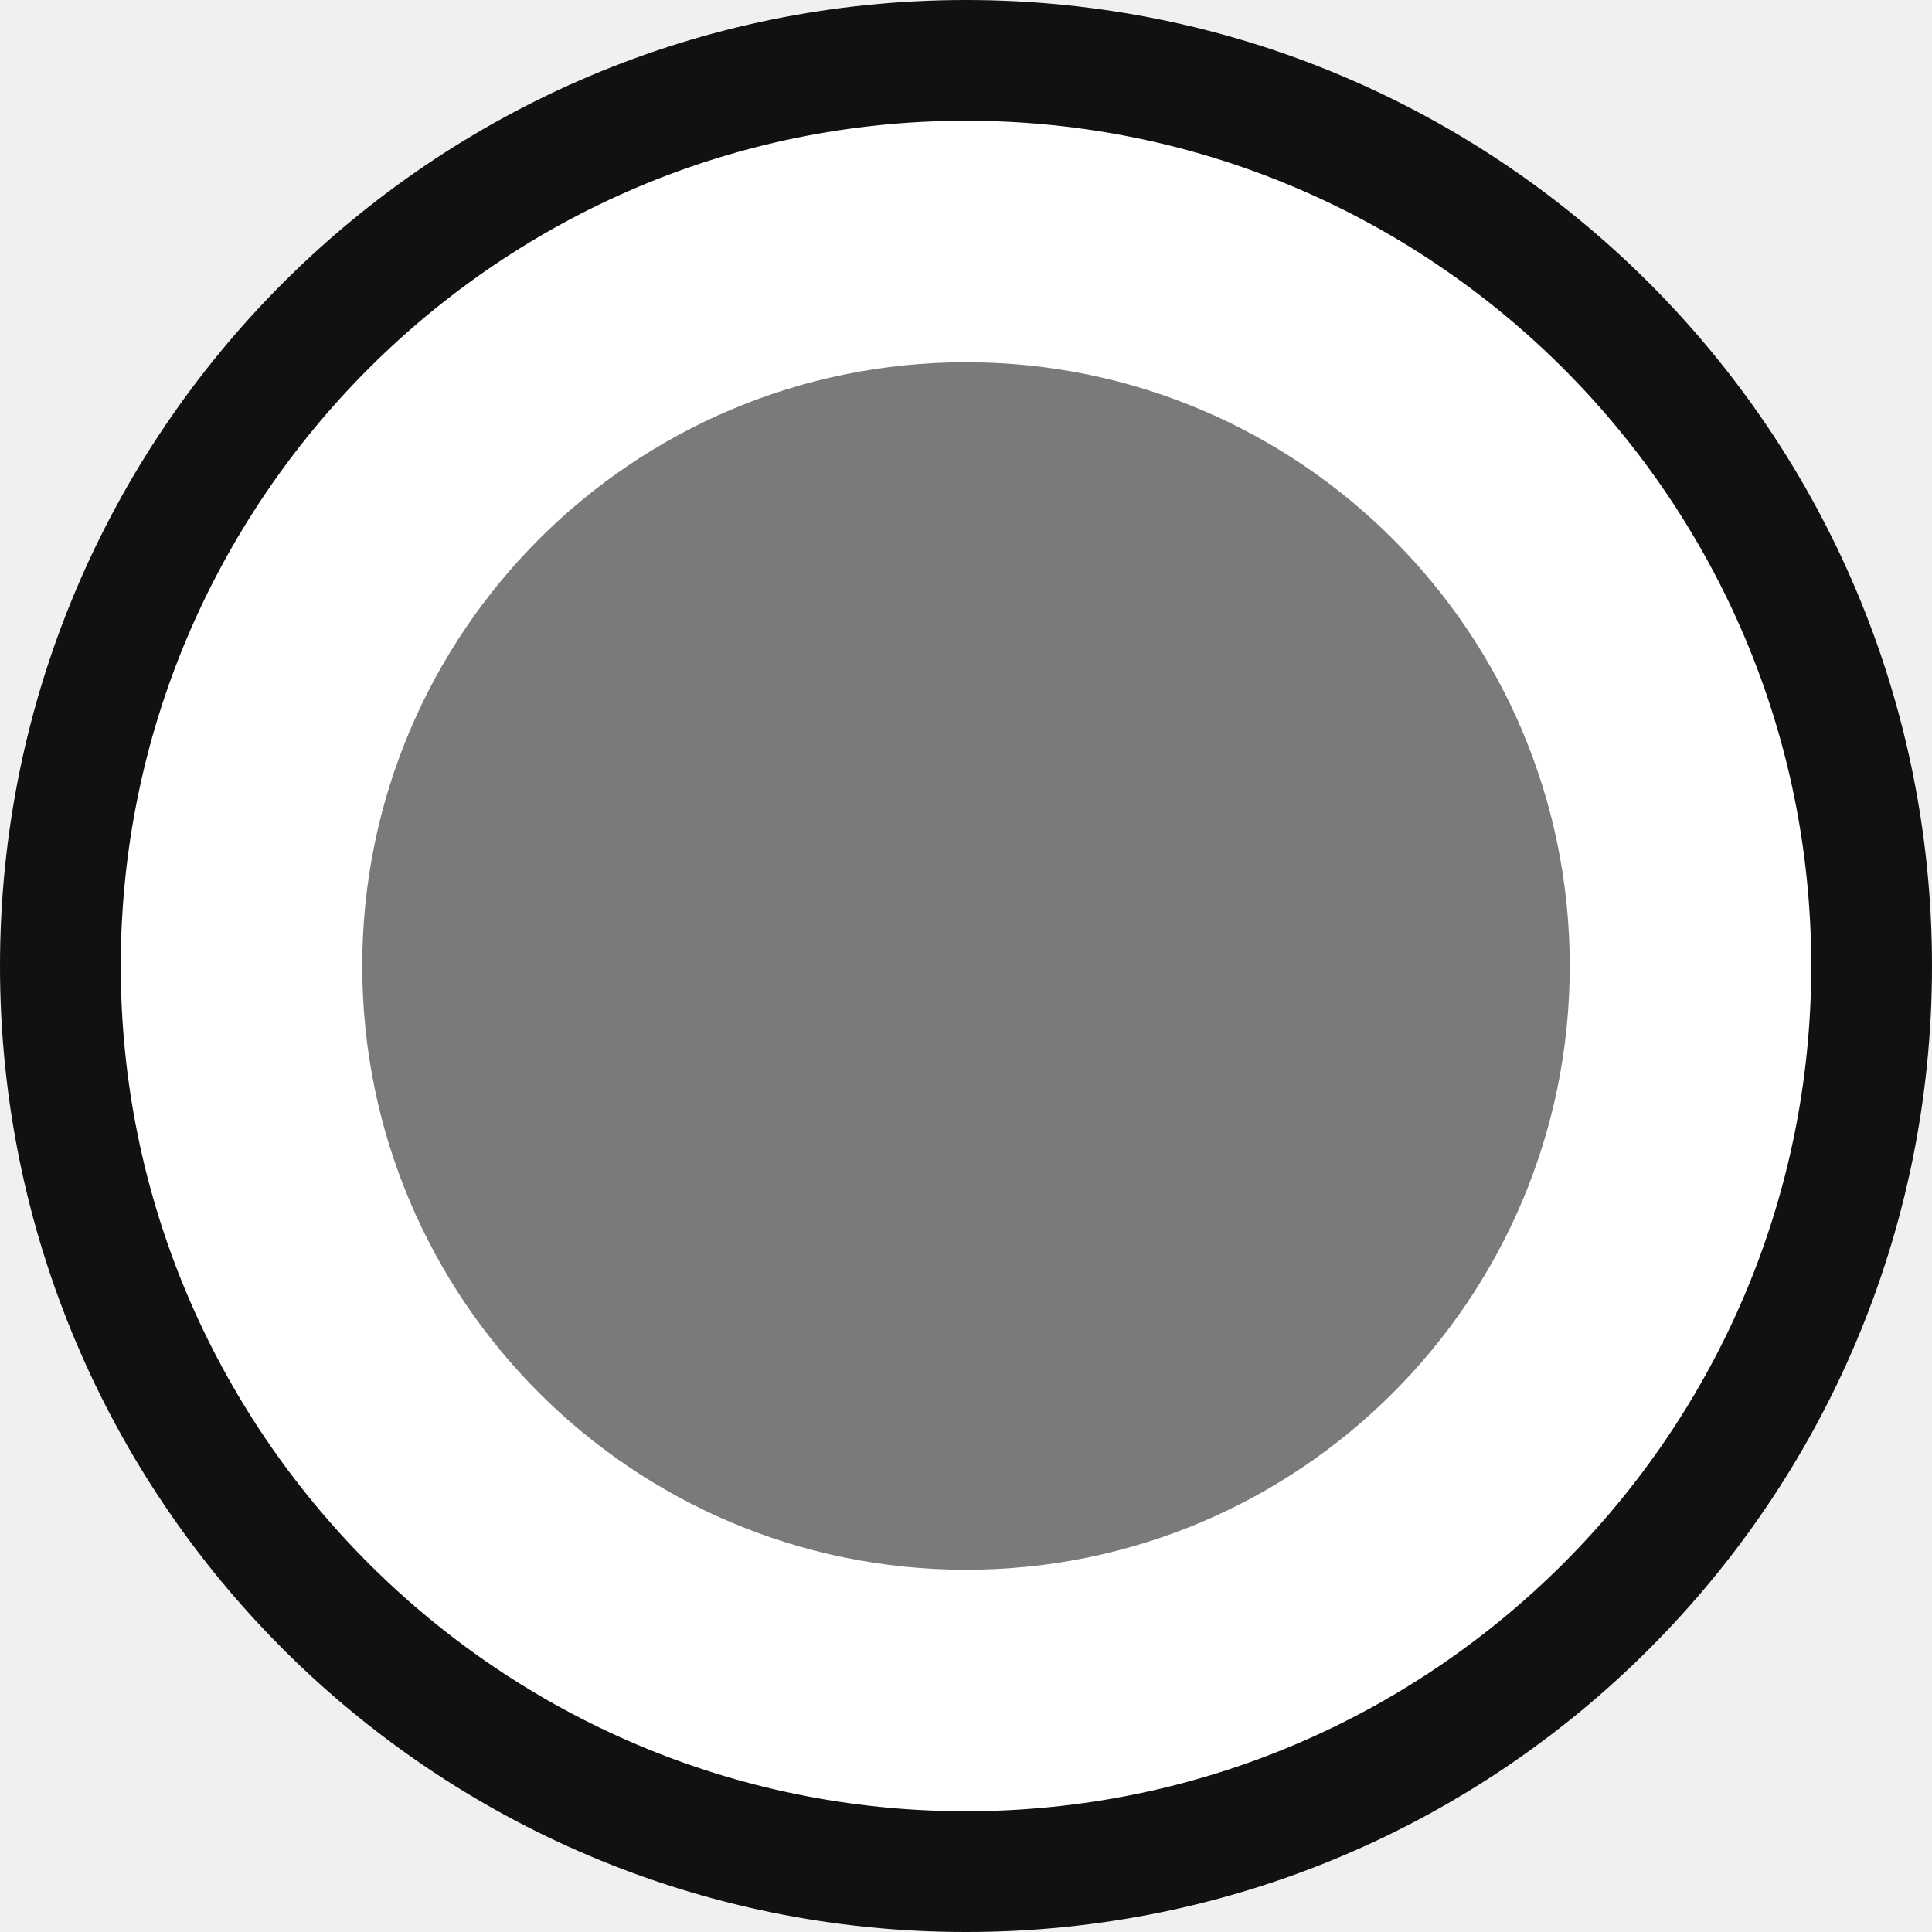
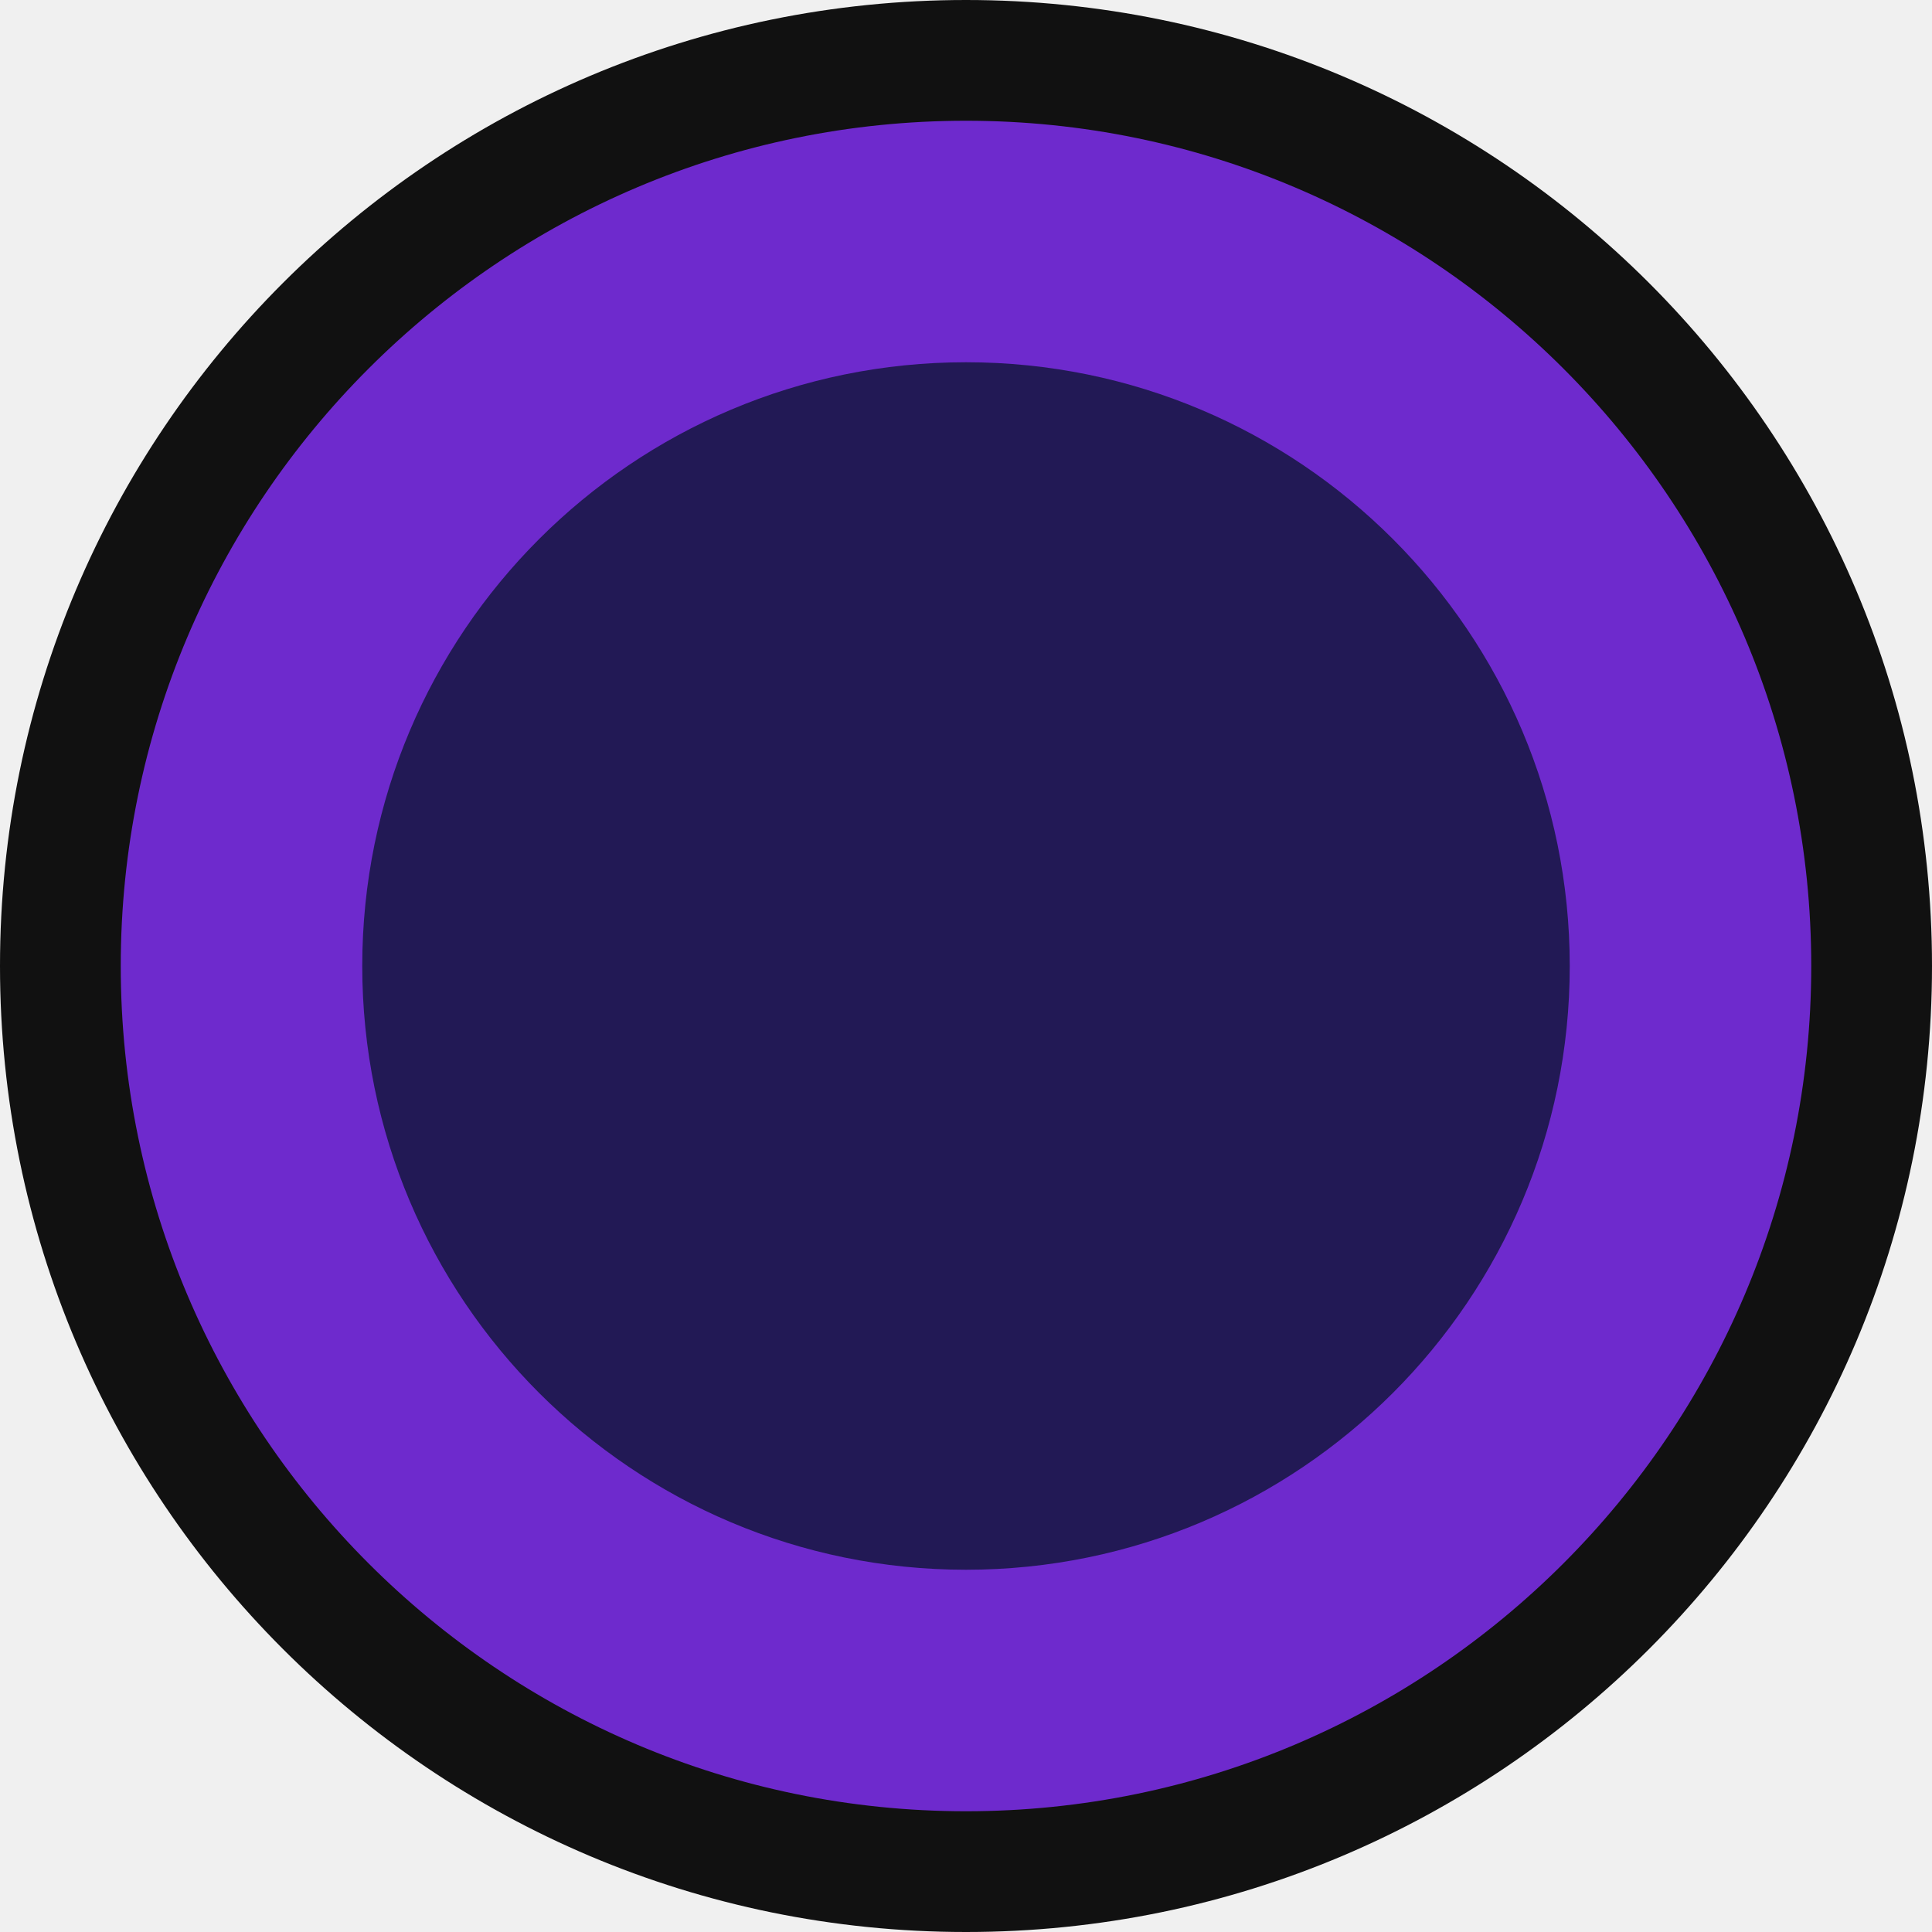
<svg xmlns="http://www.w3.org/2000/svg" width="16" height="16" viewBox="0 0 16 16">
  <defs>
-     <style>.a{fill:#fff;}.b{fill:#7A7A7A;}.c,.d{stroke:none;}.d{fill:#111;}</style>
+     <style>.a{fill:#6E2ACD;}.b{fill:#221955;}.c,.d{stroke:none;}.d{fill:#111;}</style>
  </defs>
  <g transform="translate(-347 -1235)">
    <g class="a" transform="translate(347 1235)">
      <path class="c" d="M 8 15.5 C 3.864 15.5 0.5 12.136 0.5 8 C 0.5 3.864 3.864 0.5 8 0.5 C 12.136 0.5 15.5 3.864 15.5 8 C 15.5 12.136 12.136 15.5 8 15.5 Z" />
      <path class="d" d="M 8 1 C 4.14 1 1 4.14 1 8 C 1 11.86 4.14 15 8 15 C 11.86 15 15 11.86 15 8 C 15 4.14 11.86 1 8 1 M 8 0 C 12.418 0 16 3.582 16 8 C 16 12.418 12.418 16 8 16 C 3.582 16 0 12.418 0 8 C 0 3.582 3.582 0 8 0 Z" />
    </g>
    <circle class="b" cx="5" cy="5" r="5" transform="translate(350 1238)" />
  </g>
</svg>
